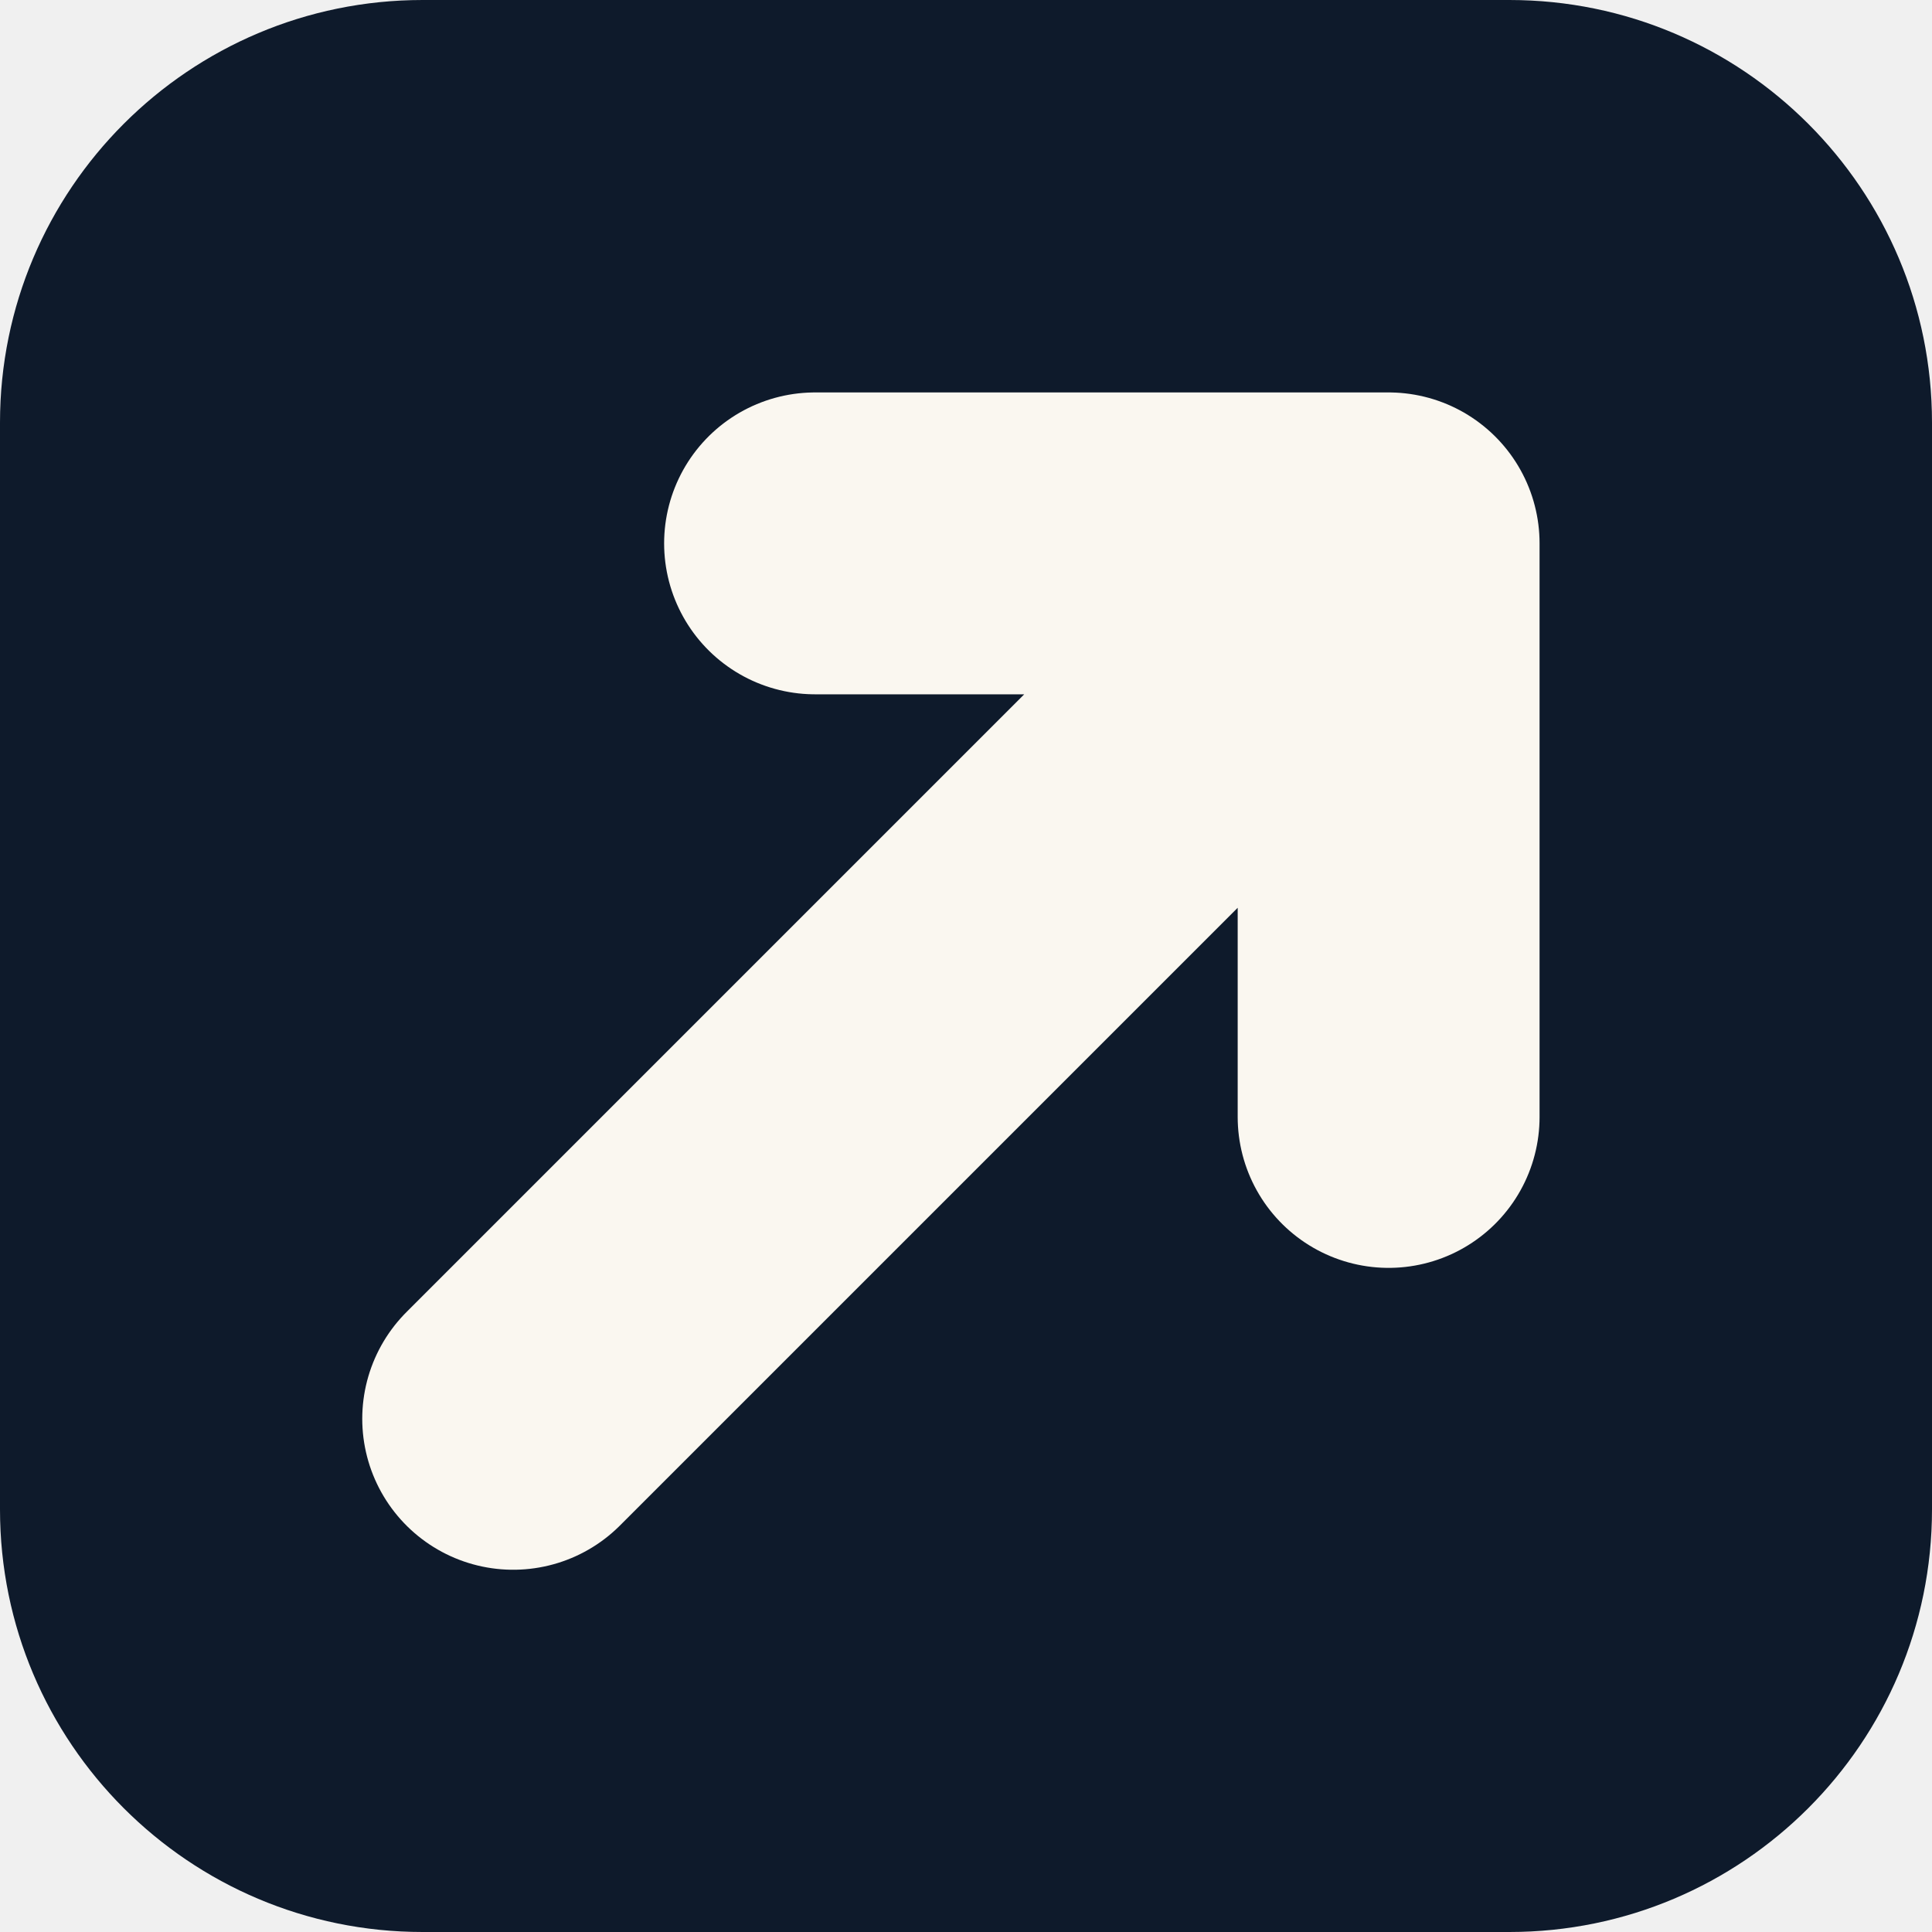
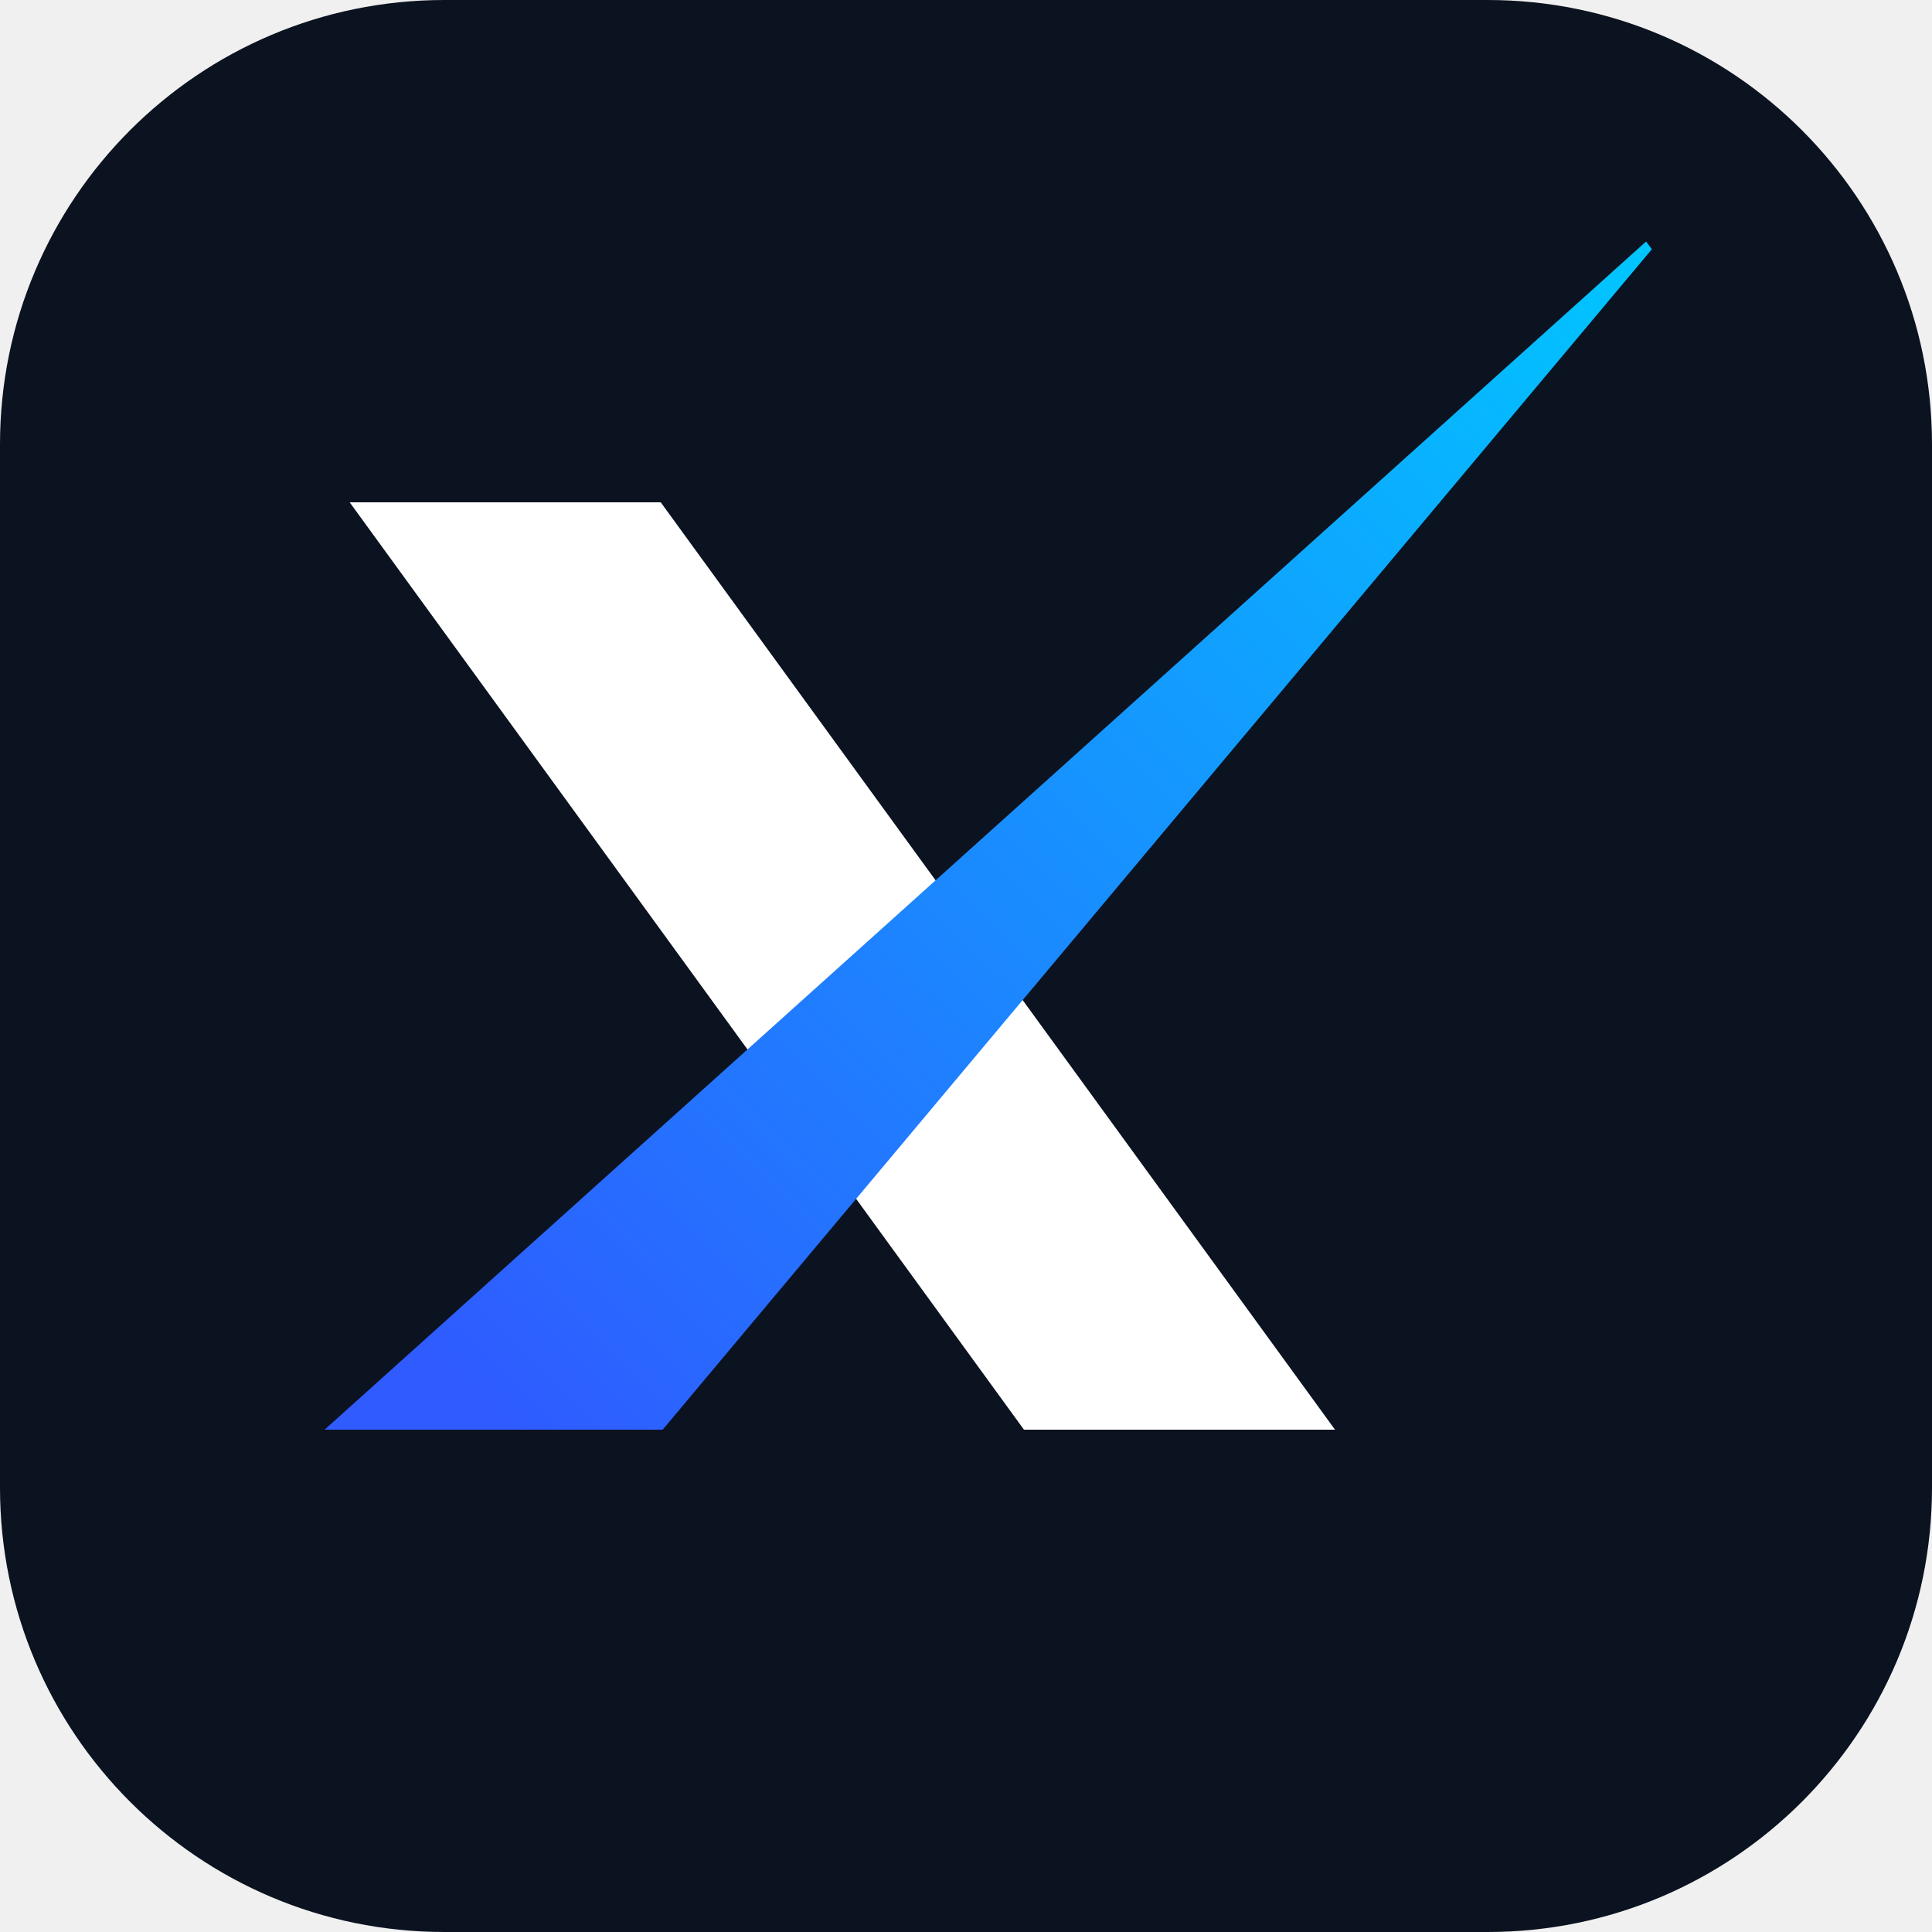
- <svg xmlns="http://www.w3.org/2000/svg" viewBox="0 0 64 64" width="64" height="64" role="img" aria-label="KolayXport">
-   <rect width="64" height="64" rx="14" fill="#0E1A2B" />
-   <path d="M17 47L45 19M27 18H46V37" stroke="#FAF7F0" stroke-width="10" stroke-linecap="round" stroke-linejoin="round" fill="none" />
+ <svg xmlns="http://www.w3.org/2000/svg" viewBox="0 0 100 100" role="img" aria-label="KolayXport">
+   <defs>
+     <linearGradient id="kxf" gradientUnits="userSpaceOnUse" x1="26.2" y1="74" x2="85.4" y2="12.7">
+       <stop offset="0" stop-color="#2F5BFF" />
+       <stop offset="1" stop-color="#00C6FF" />
+     </linearGradient>
+   </defs>
+   <rect width="100" height="100" rx="23" fill="#0B1220" />
+   <path fill="#FFFFFF" d="M18.1 26 L53 74 L69.1 74 L34.2 26 Z" />
+   <path fill="url(#kxf)" d="M34.3 74 L85.5 12.9 L85.2 12.5 L16.8 74 Z" />
</svg>
